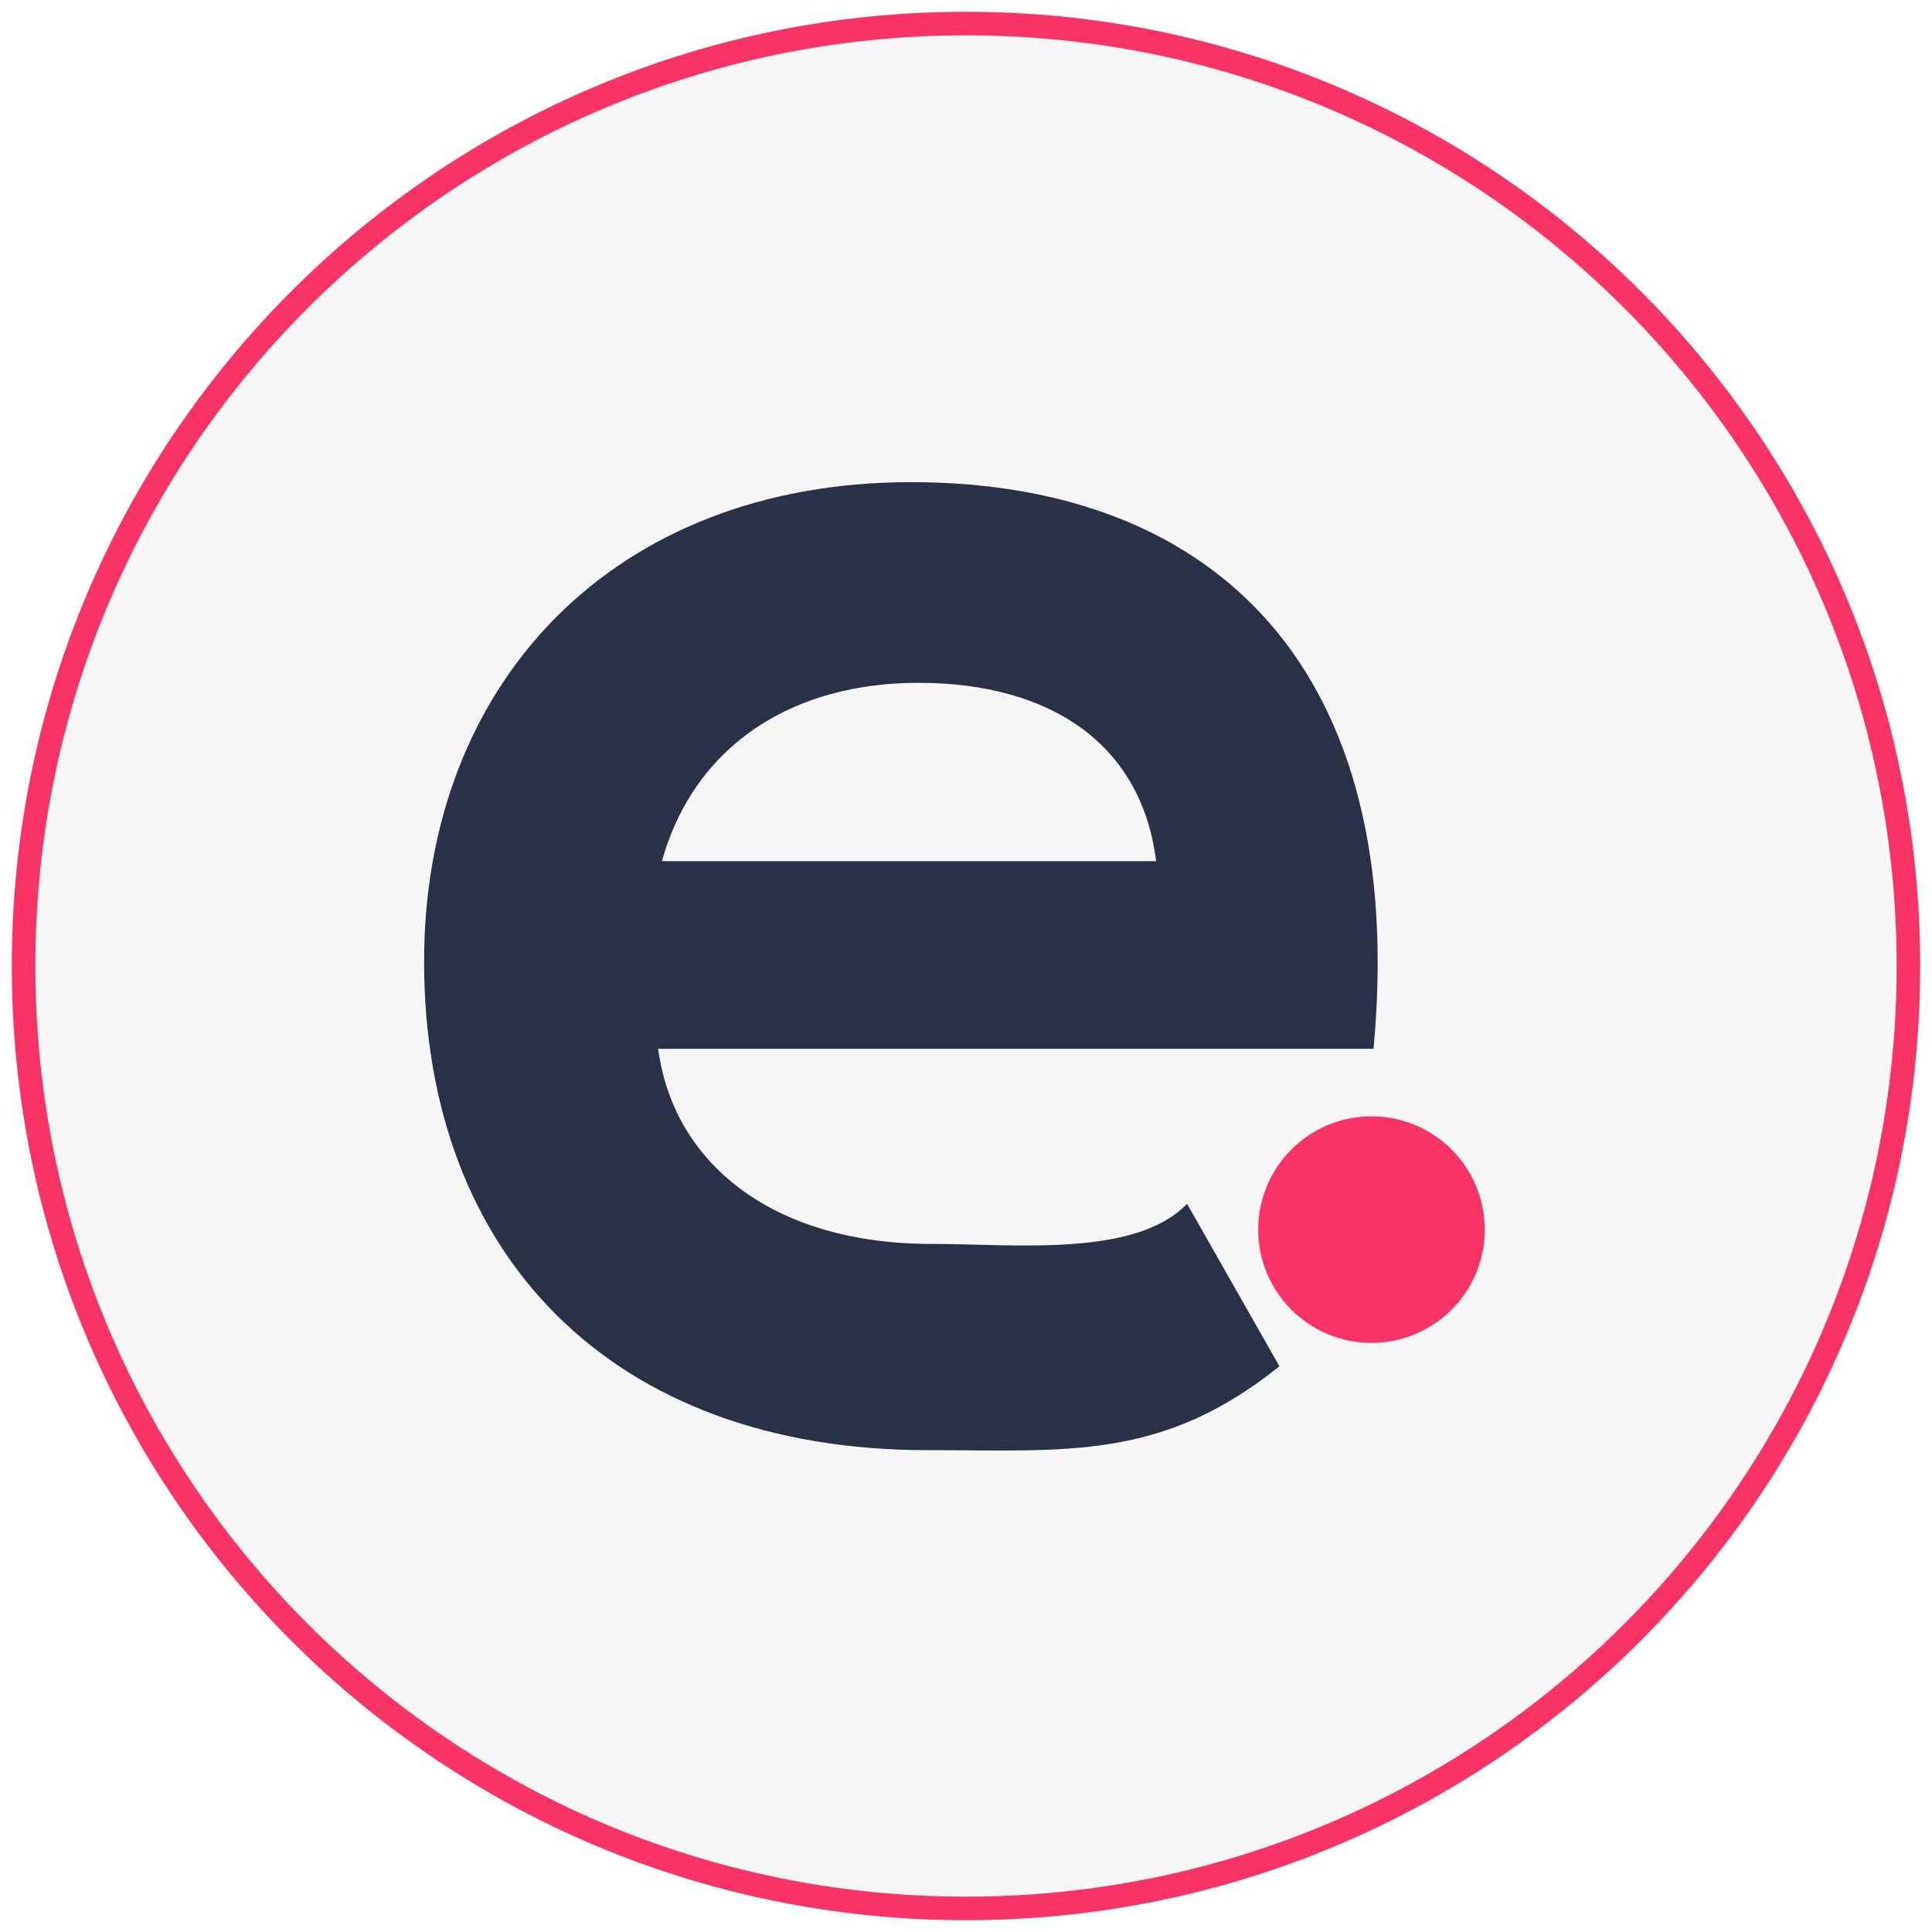
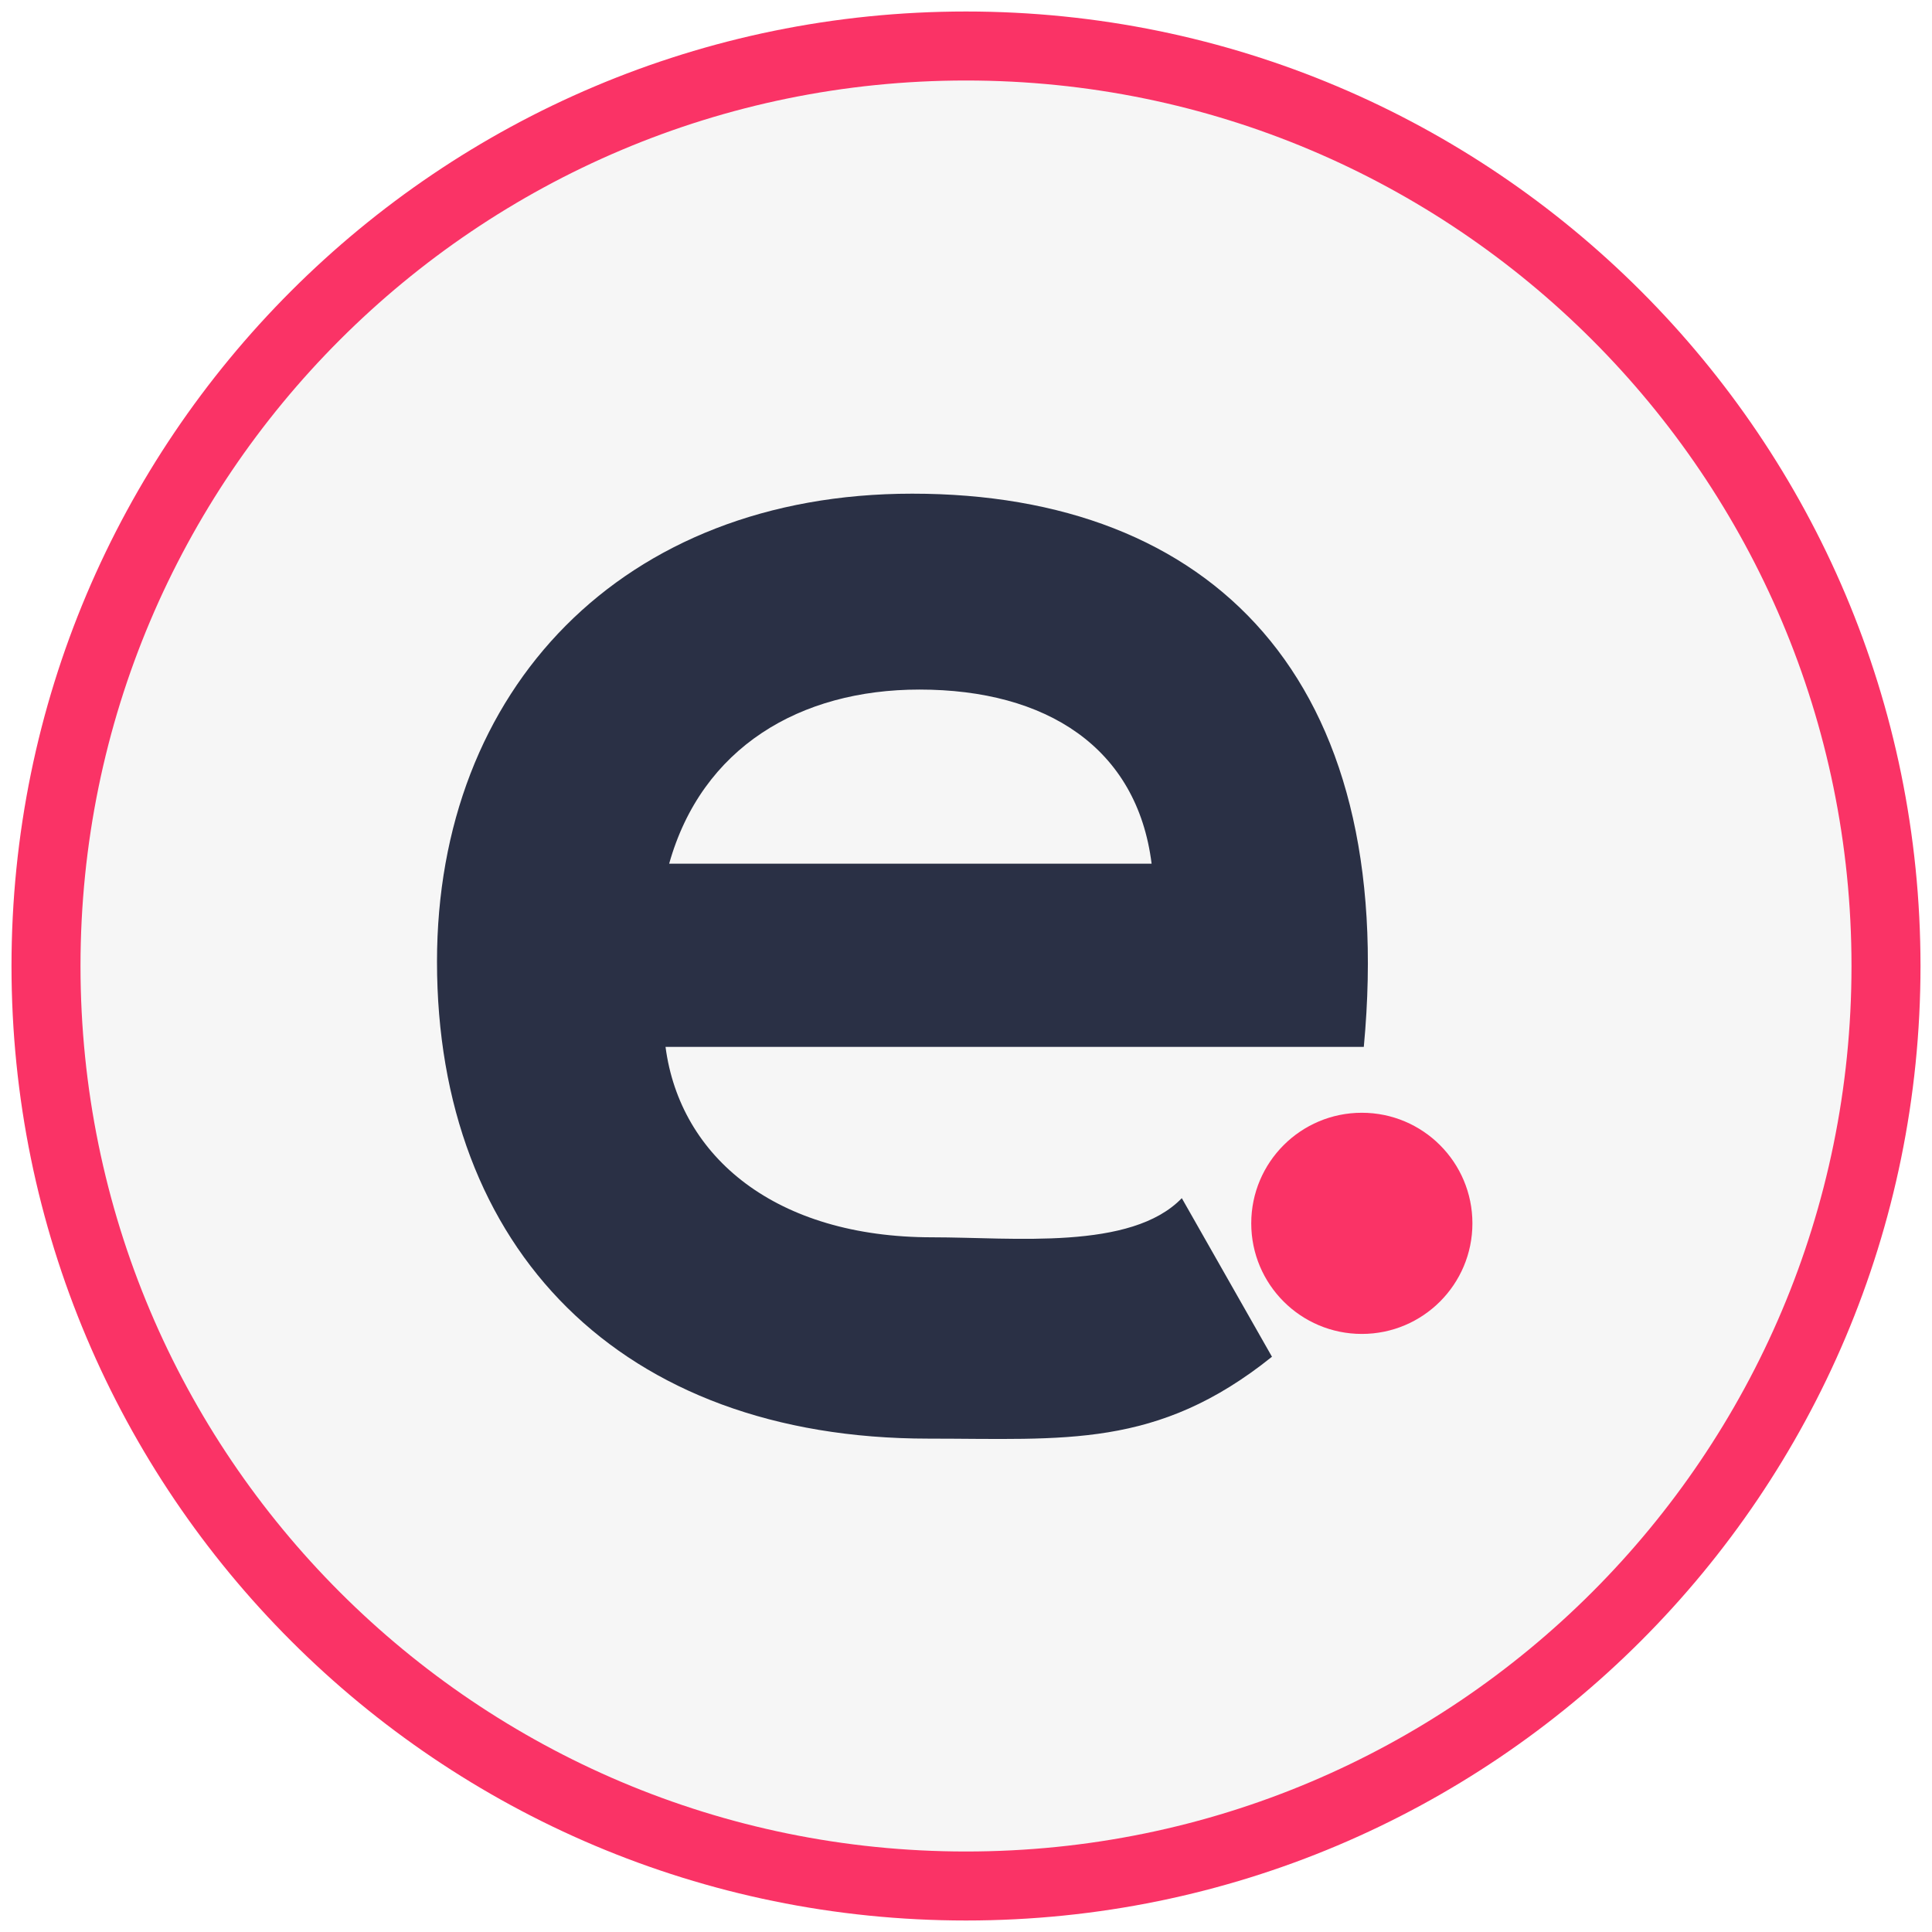
- <svg xmlns="http://www.w3.org/2000/svg" width="82px" height="82px" viewBox="0 0 82 82" version="1.1">
+ <svg xmlns="http://www.w3.org/2000/svg" width="84px" height="84px" viewBox="0 0 84 84" version="1.1">
  <g id="Page-1" stroke="none" stroke-width="1" fill="none" fill-rule="evenodd">
-     <g id="ElitizonFavicon" transform="translate(-188, -110)">
+     <g id="ElitizonFavicon" transform="translate(-187, -109)">
      <g id="favicon" transform="translate(189, 111)">
-         <rect id="background" stroke="#FA3366" fill="#F6F6F6" x="0" y="0" width="80" height="80" rx="40" />
+         <rect id="background" stroke="#FA3366" stroke-width="3" fill="#F6F6F6" x="0" y="0" width="80" height="80" rx="40" />
        <g id="icon" transform="translate(17, 19)">
          <path d="M21.37,41.549 C27.285,41.549 31.302,42.002 36.303,37.989 L32.383,31.094 C30.175,33.381 25.077,32.796 21.528,32.796 C14.746,32.796 10.567,29.326 9.936,24.516 L40.296,24.516 C41.794,8.508 33.672,0.464 20.661,0.464 C8.043,0.464 -6.22570778e-14,8.981 -6.22570778e-14,20.81 C-6.22570778e-14,33.269 7.965,41.549 21.37,41.549 Z M31.07,16.551 L10.094,16.551 C11.513,11.504 15.771,8.981 20.976,8.981 C26.496,8.981 30.439,11.504 31.07,16.551 Z" id="elitizon" fill="#2A3045" fill-rule="nonzero" />
          <rect id="Rectangle" fill="#FA3366" x="35.402" y="27.381" width="9.616" height="9.616" rx="4.808" />
        </g>
      </g>
    </g>
  </g>
</svg>
